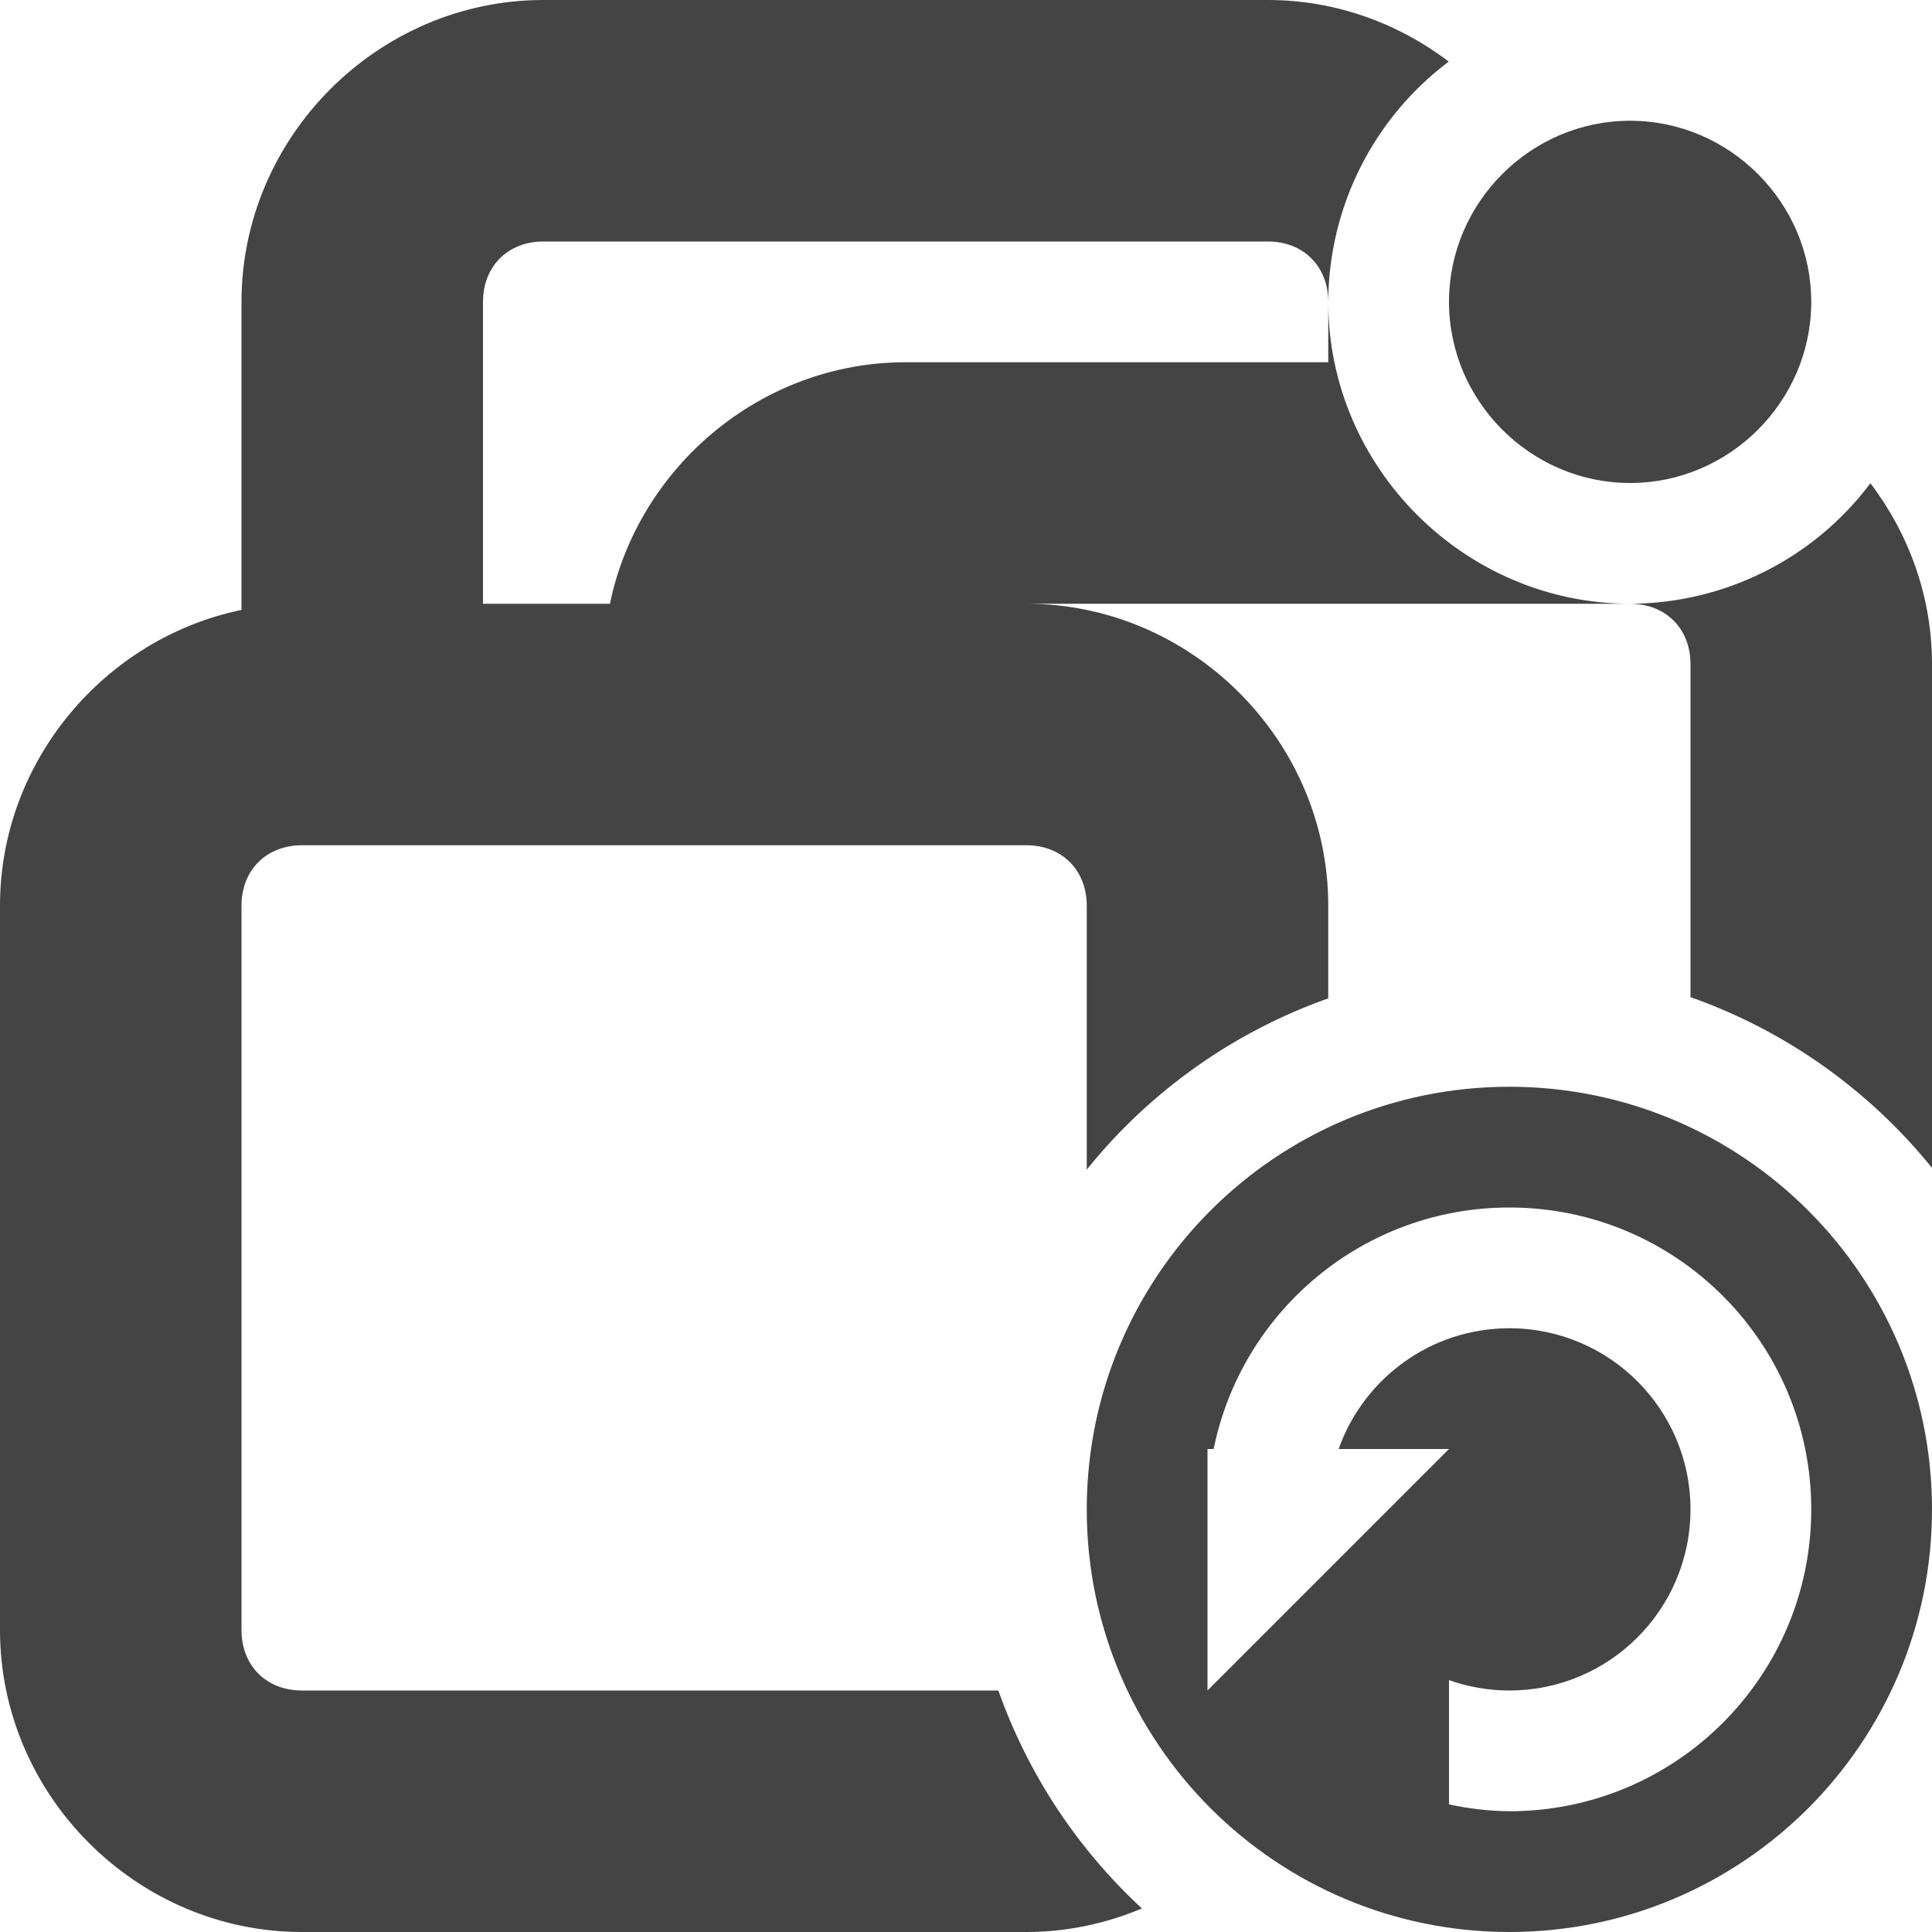
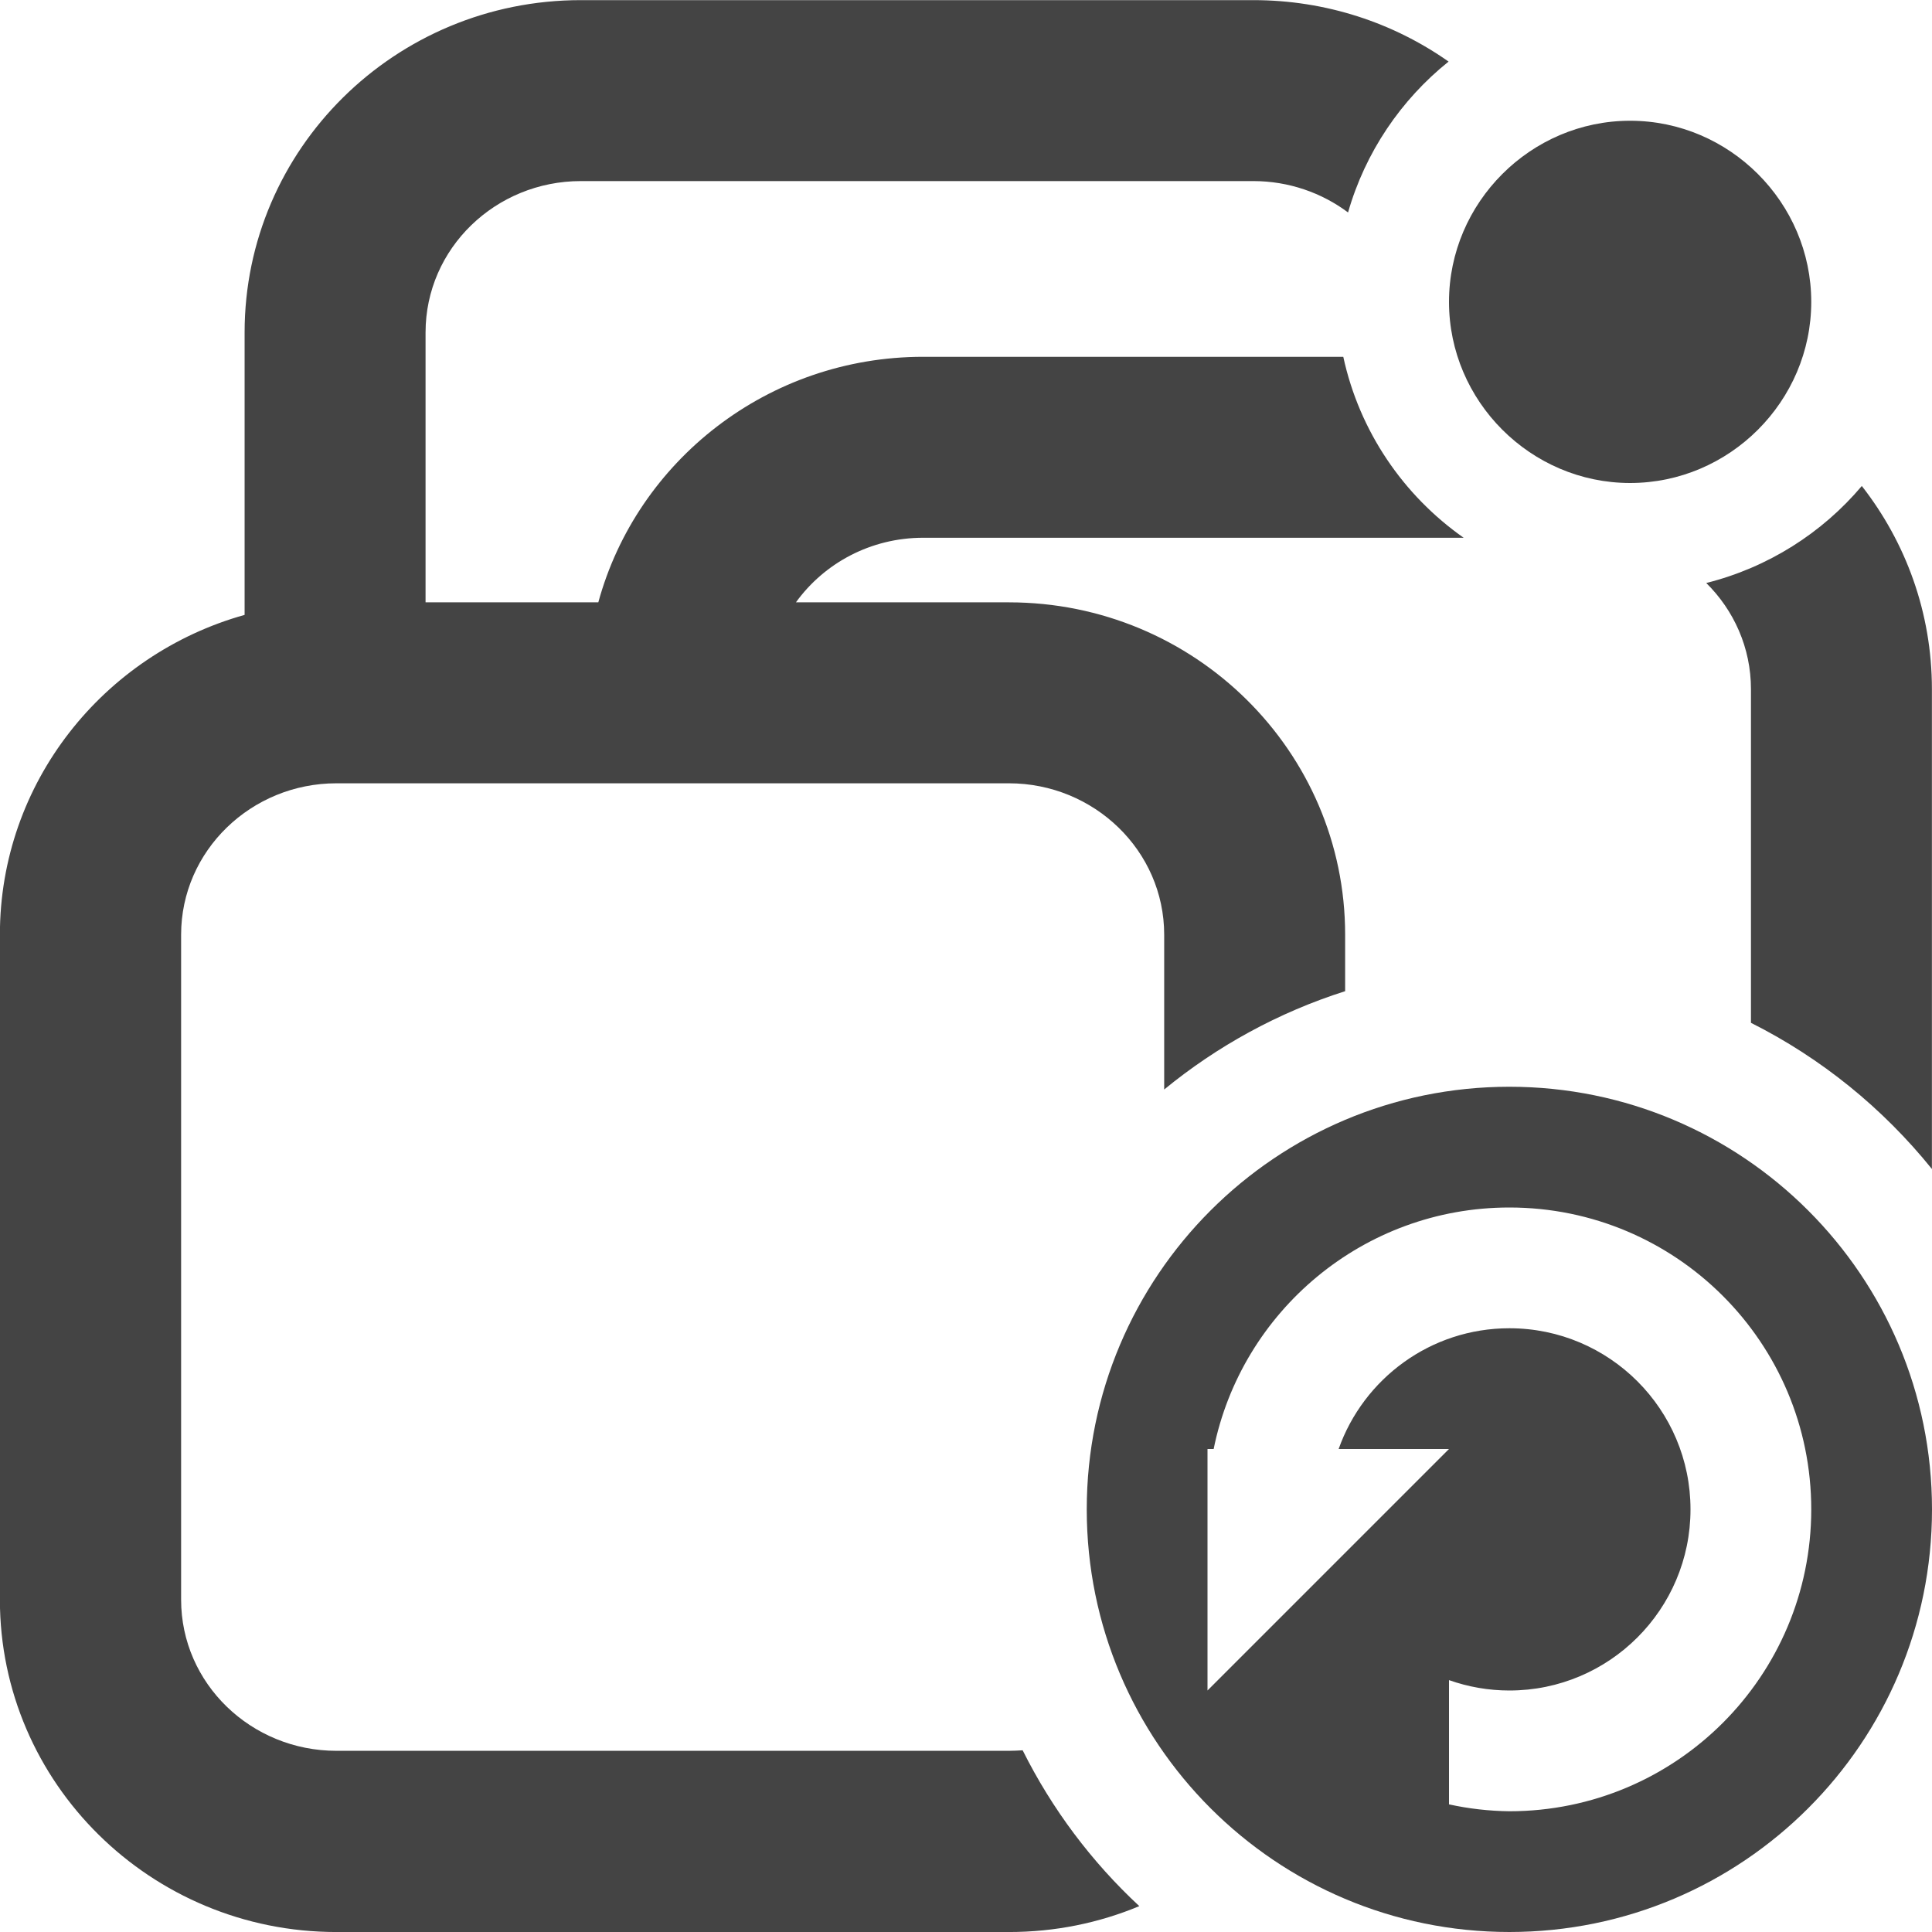
- <svg xmlns="http://www.w3.org/2000/svg" viewBox="0 0 16 16">
+ <svg xmlns="http://www.w3.org/2000/svg" width="100%" height="100%" viewBox="0 0 24 24">
  <defs>
    <style id="current-color-scheme" type="text/css">
-    .ColorScheme-Text { color:#444444; } .ColorScheme-Highlight { color:#4285f4; } .ColorScheme-NeutralText { color:#ff9800; } .ColorScheme-PositiveText { color:#4caf50; } .ColorScheme-NegativeText { color:#f44336; }
-   </style>
+  .ColorScheme-Text { color:#444444; } .ColorScheme-Highlight { color:#4285f4; } .ColorScheme-NeutralText { color:#ff9800; } .ColorScheme-PositiveText { color:#4caf50; } .ColorScheme-NegativeText { color:#f44336; }
+  </style>
  </defs>
-   <path fill="#444444" d="m4.5 0c-1.368 0-2.5 1.132-2.5 2.5v2.551c-1.133.235-2 1.252-2 2.449v6c0 1.368 1.132 2.5 2.5 2.5h6c.338 0 .661-.071.957-.195-.537-.496-.945-1.116-1.189-1.805h-5.768c-.294 0-.5-.206-.5-.5v-6c0-.294.206-.5.5-.5h6c.294 0 .5.206.5.5v2.186c.523-.649 1.215-1.14 2-1.418v-.768c0-1.368-1.132-2.5-2.5-2.5h5c-1.371 0-2.5-1.129-2.5-2.5v.5h-3.5c-1.197 0-2.214.867-2.449 2h-1.051v-2.5c0-.294.206-.5.5-.5h6c.294 0 .5.206.5.5.003-.783.372-1.52.998-1.99-.419-.318-.938-.51-1.498-.51h-6zm9 5c.294 0 .5.206.5.5v2.758c.785.277 1.477.767 2 1.414v-4.172c0-.56-.192-1.079-.51-1.498-.47.626-1.207.995-1.99.998zm0-4c-.823 0-1.5.677-1.5 1.5s.677 1.5 1.5 1.5 1.5-.677 1.5-1.5-.677-1.5-1.5-1.5zm-1 8c-1.933 0-3.5 1.567-3.5 3.5s1.567 3.5 3.5 3.5 3.5-1.567 3.5-3.5-1.567-3.5-3.5-3.5zm0 1c1.381 0 2.5 1.119 2.5 2.5s-1.119 2.5-2.5 2.5c-.168-.002-.336-.021-.5-.057v-1.029c.161.057.33.086.5.086.828 0 1.5-.672 1.5-1.5s-.672-1.5-1.5-1.5c-.653 0-1.208.418-1.414 1h.914l-2 2v-2h.051c.231-1.141 1.24-2 2.449-2z" />
+   <svg viewBox="0 0 16 16">
+     <g style="fill:currentColor" class="ColorScheme-Text">
+       <path d="m13.5 1c-.823 0-1.5.677-1.5 1.5s.677 1.5 1.5 1.5 1.5-.677 1.5-1.5-.677-1.5-1.5-1.5zm-1 8c-1.933 0-3.5 1.567-3.5 3.5s1.567 3.5 3.5 3.5 3.5-1.567 3.5-3.5-1.567-3.5-3.5-3.5zm0 1c1.381 0 2.5 1.119 2.5 2.5s-1.119 2.5-2.5 2.5c-.168-.002-.336-.021-.5-.057v-1.029c.161.057.33.086.5.086.828 0 1.5-.672 1.5-1.5s-.672-1.5-1.5-1.5c-.653 0-1.208.418-1.414 1h.914l-2 2v-2h.051c.231-1.141 1.24-2 2.449-2z" />
+       <path transform="matrix(2.1909 0 0 2.16556 1.478 -.423382)" d="m4.858 2.252h-2.043c-.198 0-.374.097-.481.247h.805c.702 0 1.271.569 1.271 1.271v.216c-.252.081-.484.21-.684.376v-.592c0-.321-.265-.579-.587-.579h-2.542c-.322 0-.587.258-.587.579v2.543c0 .321.265.578.587.578h2.542c.018 0 .035-.001.052-.002.111.225.261.427.441.596-.152.064-.318.099-.493.099h-2.542c-.702 0-1.272-.57-1.272-1.271v-2.543c0-.581.391-1.072.925-1.223v-1.08c0-.702.569-1.271 1.271-1.271h2.542c.275 0 .53.087.738.235-.18.146-.315.347-.38.577-.099-.075-.224-.12-.358-.12h-2.542c-.322 0-.587.257-.587.579v1.032h.653c.146-.541.641-.939 1.228-.939h1.588c.061.285.227.53.455.692zm1.505-.198c.166.215.265.484.265.777v1.835c-.185-.232-.418-.424-.684-.559v-1.276c0-.159-.065-.302-.169-.406.233-.059.438-.191.588-.371z" />
+     </g>
+   </svg>
</svg>
